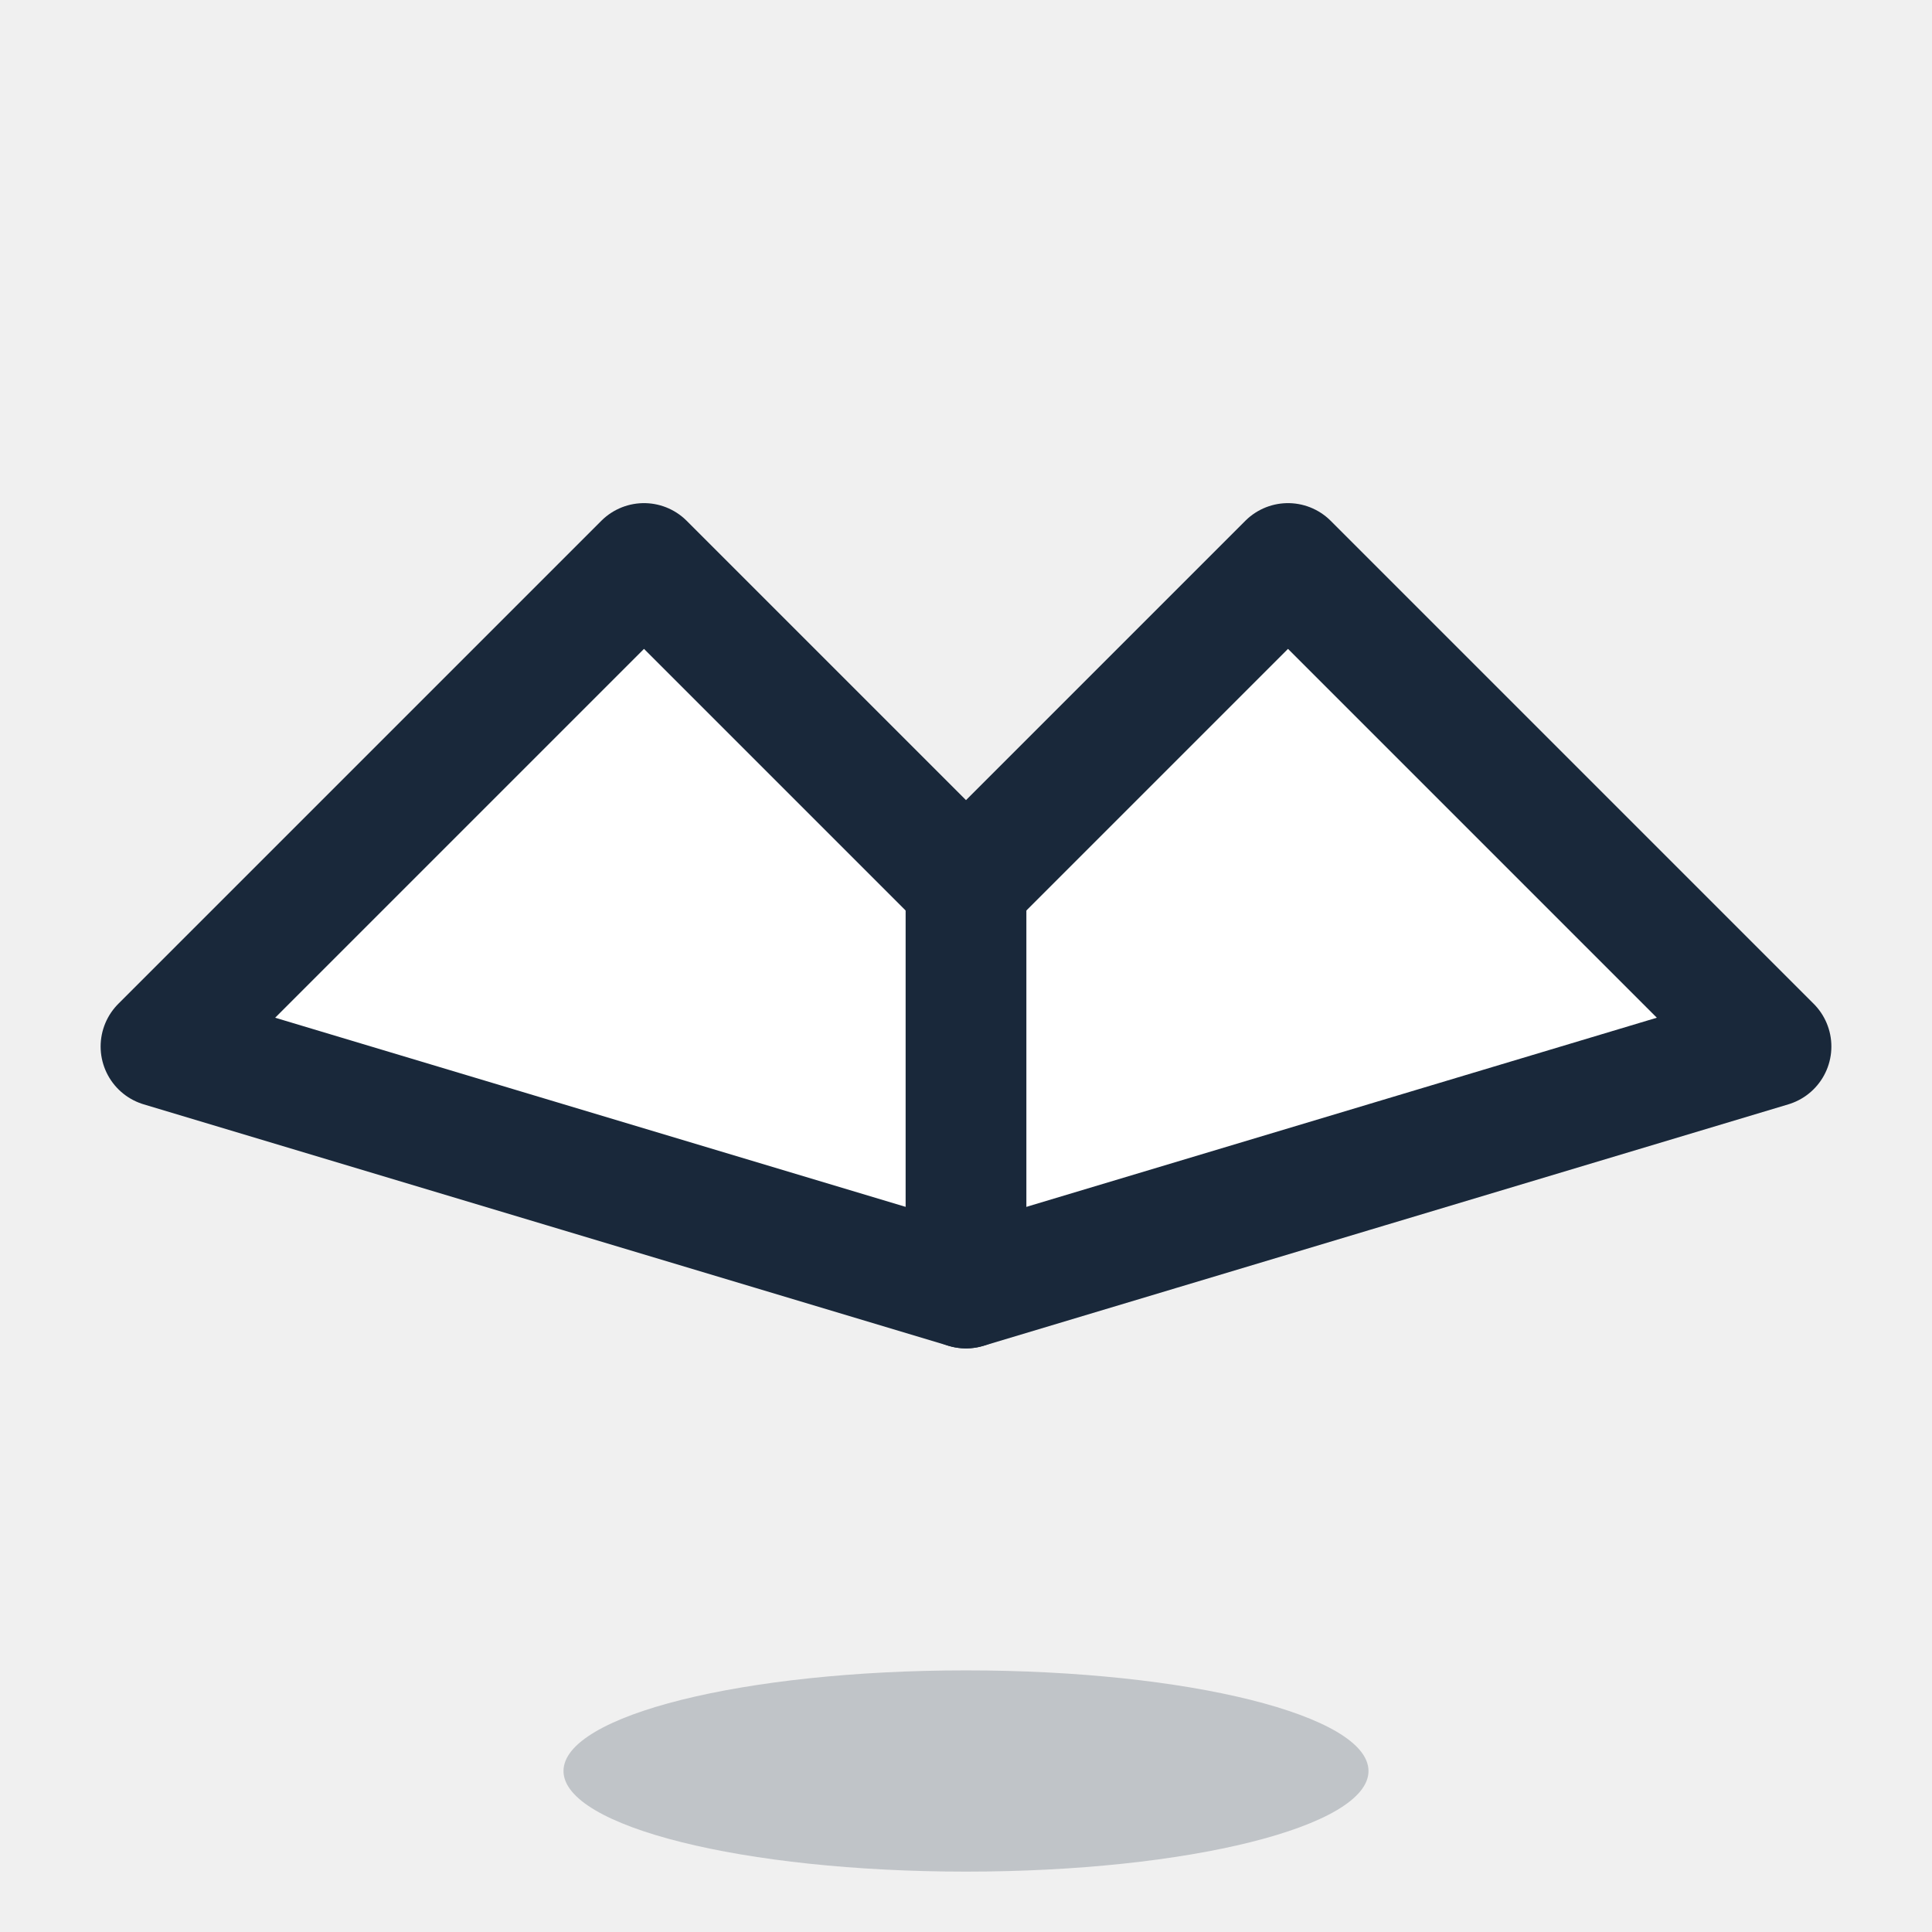
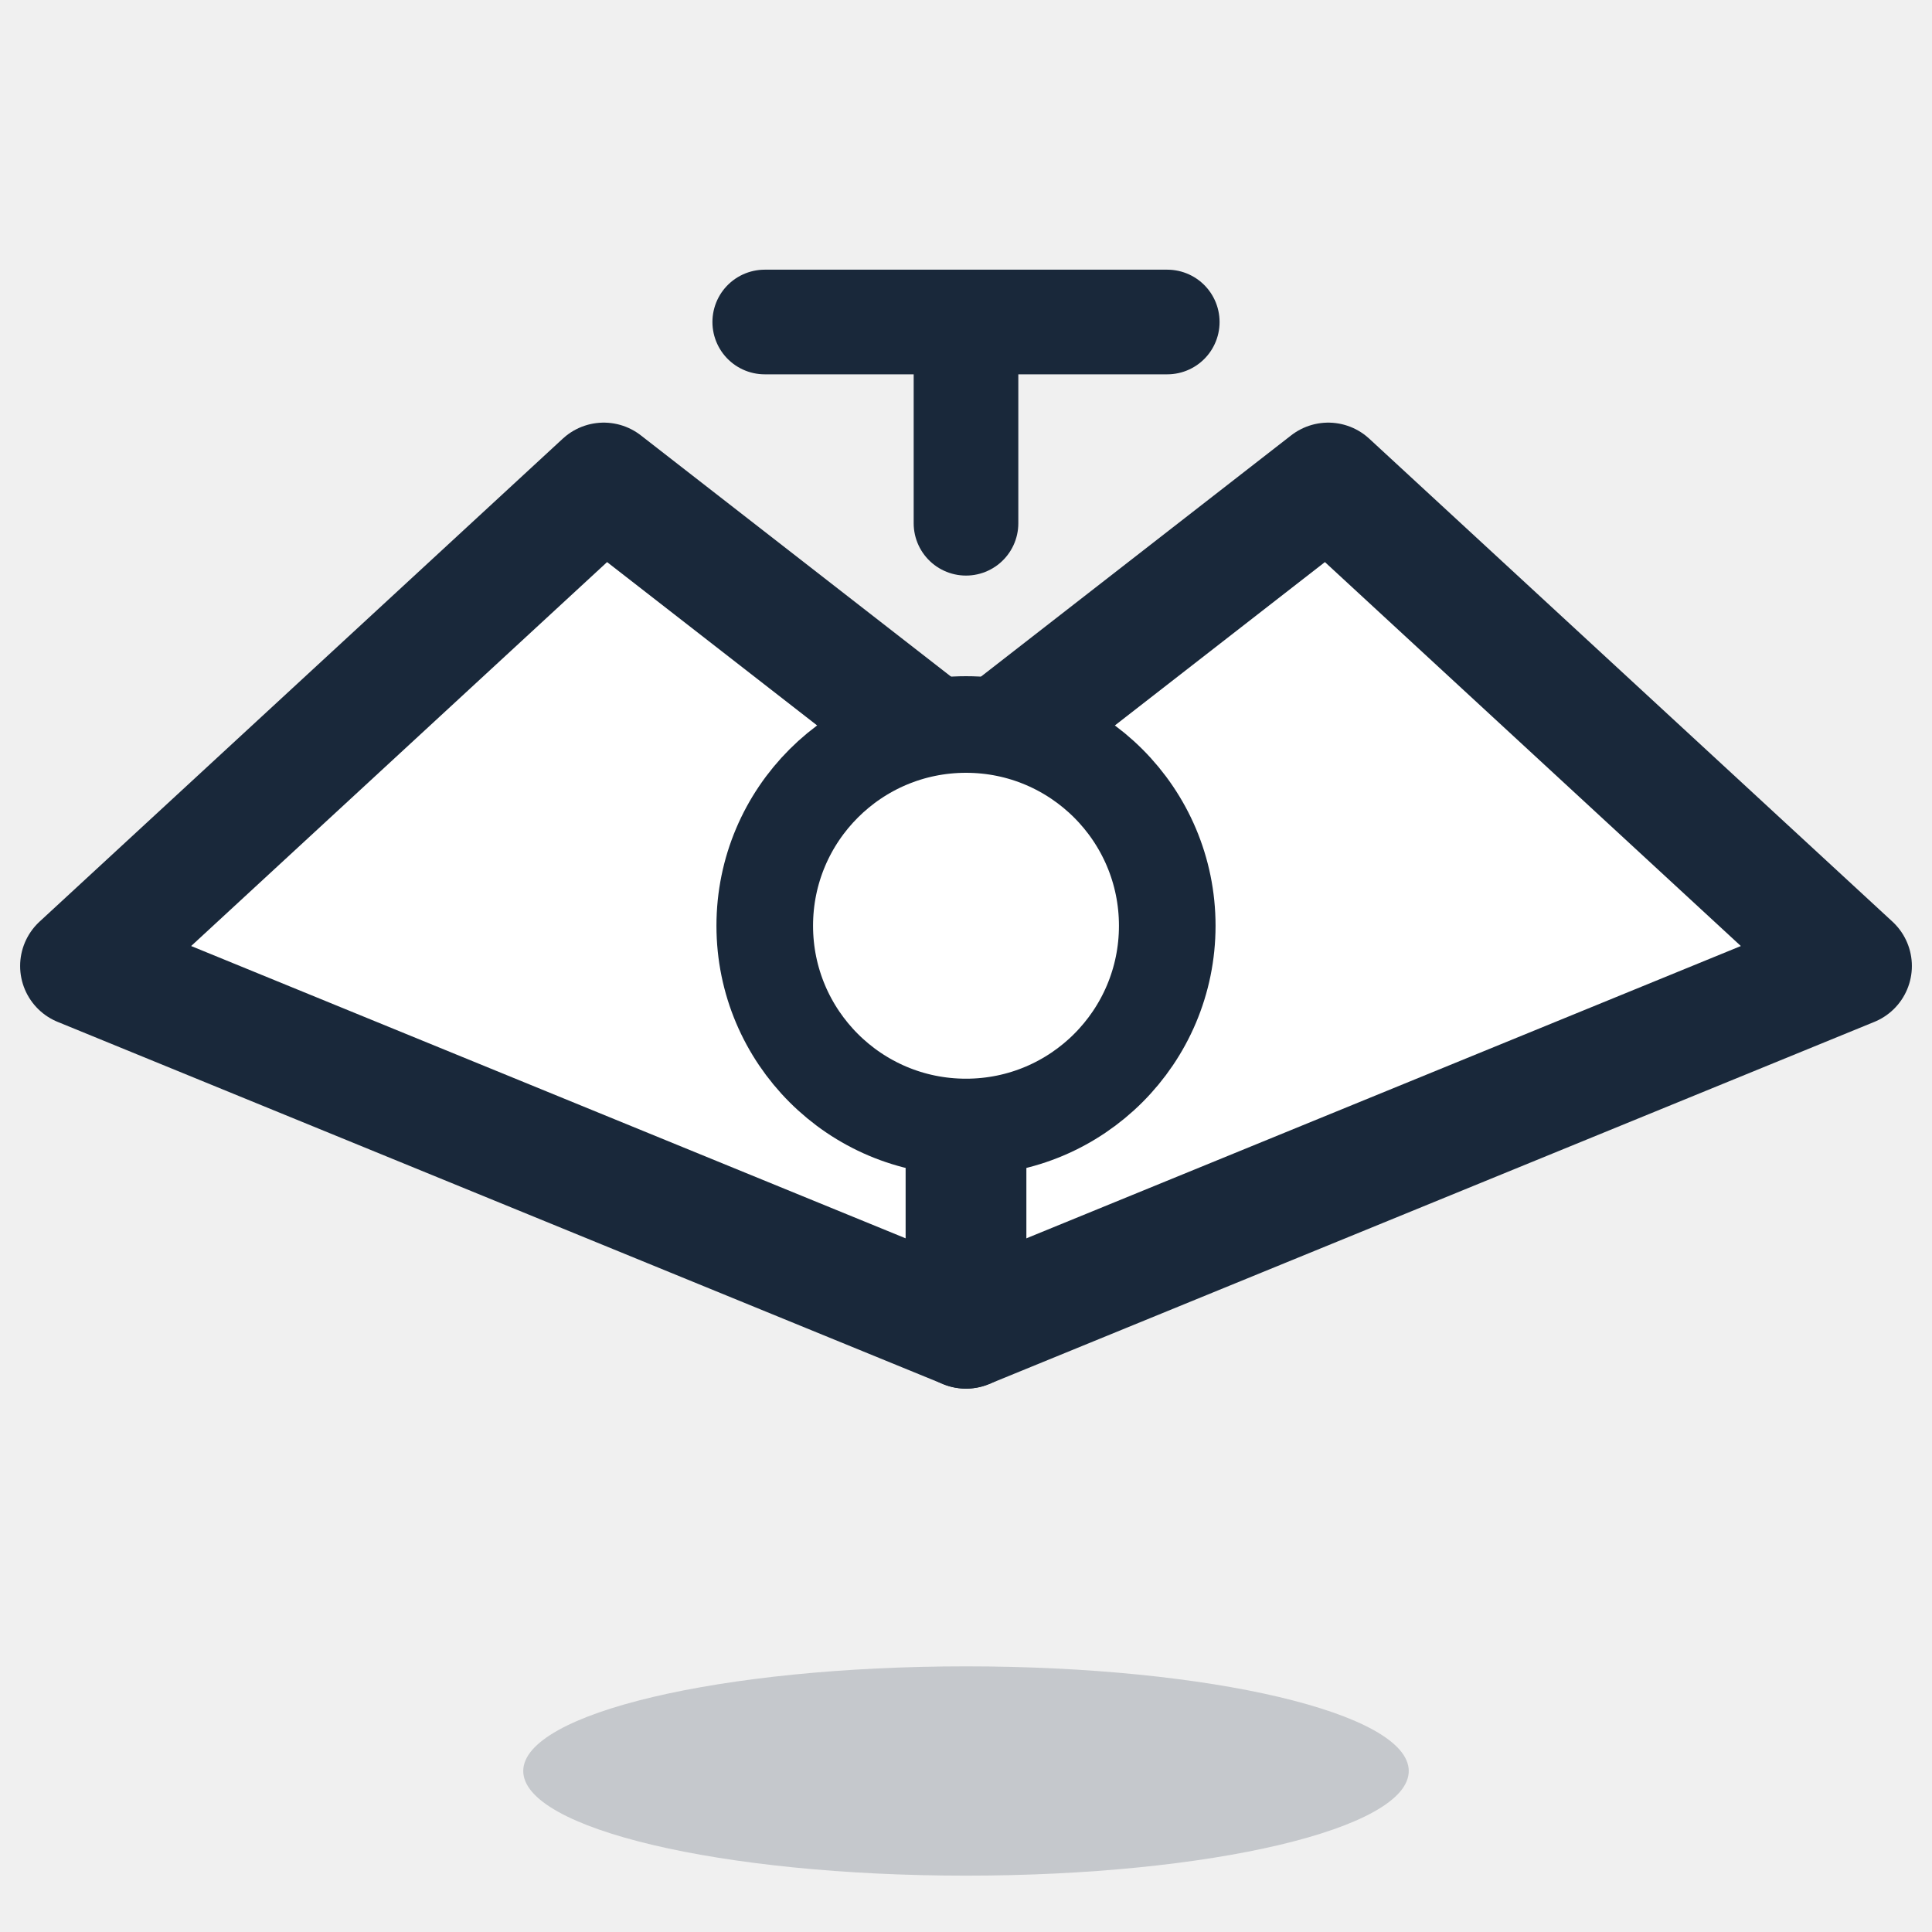
<svg xmlns="http://www.w3.org/2000/svg" viewBox="0 0 48 48" width="48" height="48" role="img">
  <g stroke="#19283A" stroke-width="3" stroke-linejoin="round" stroke-linecap="round">
-     <ellipse cx="24" cy="44" rx="10" ry="2.5" fill="#19283A" opacity="0.22" stroke="none" />
+     <ellipse cx="24" cy="44" rx="11" ry="2.6" fill="#19283A" opacity="0.2" stroke="none" />
    <g>
-       <path d="M4 26 L16 14 L24 22 L32 14 L44 26 L24 32 Z" fill="#FFFFFF" />
-       <path d="M24 22 V32" />
+       <path d="M2 24 L15 12 L24 19 L33 12 L46 24 L24 33 Z" fill="#FFFFFF" />
+       <path d="M24 19 V33" />
+       <circle cx="24" cy="23" r="5" fill="#FFFFFF" stroke-width="2.4" />
+       <ellipse cx="12" cy="20" rx="5" ry="1.8" fill="#fff" opacity="0.5" stroke="none" transform="rotate(-35 12 20)" />
+       <path d="M19 8 H29 M24 8 V13" stroke-width="2.6" />
    </g>
  </g>
</svg>
